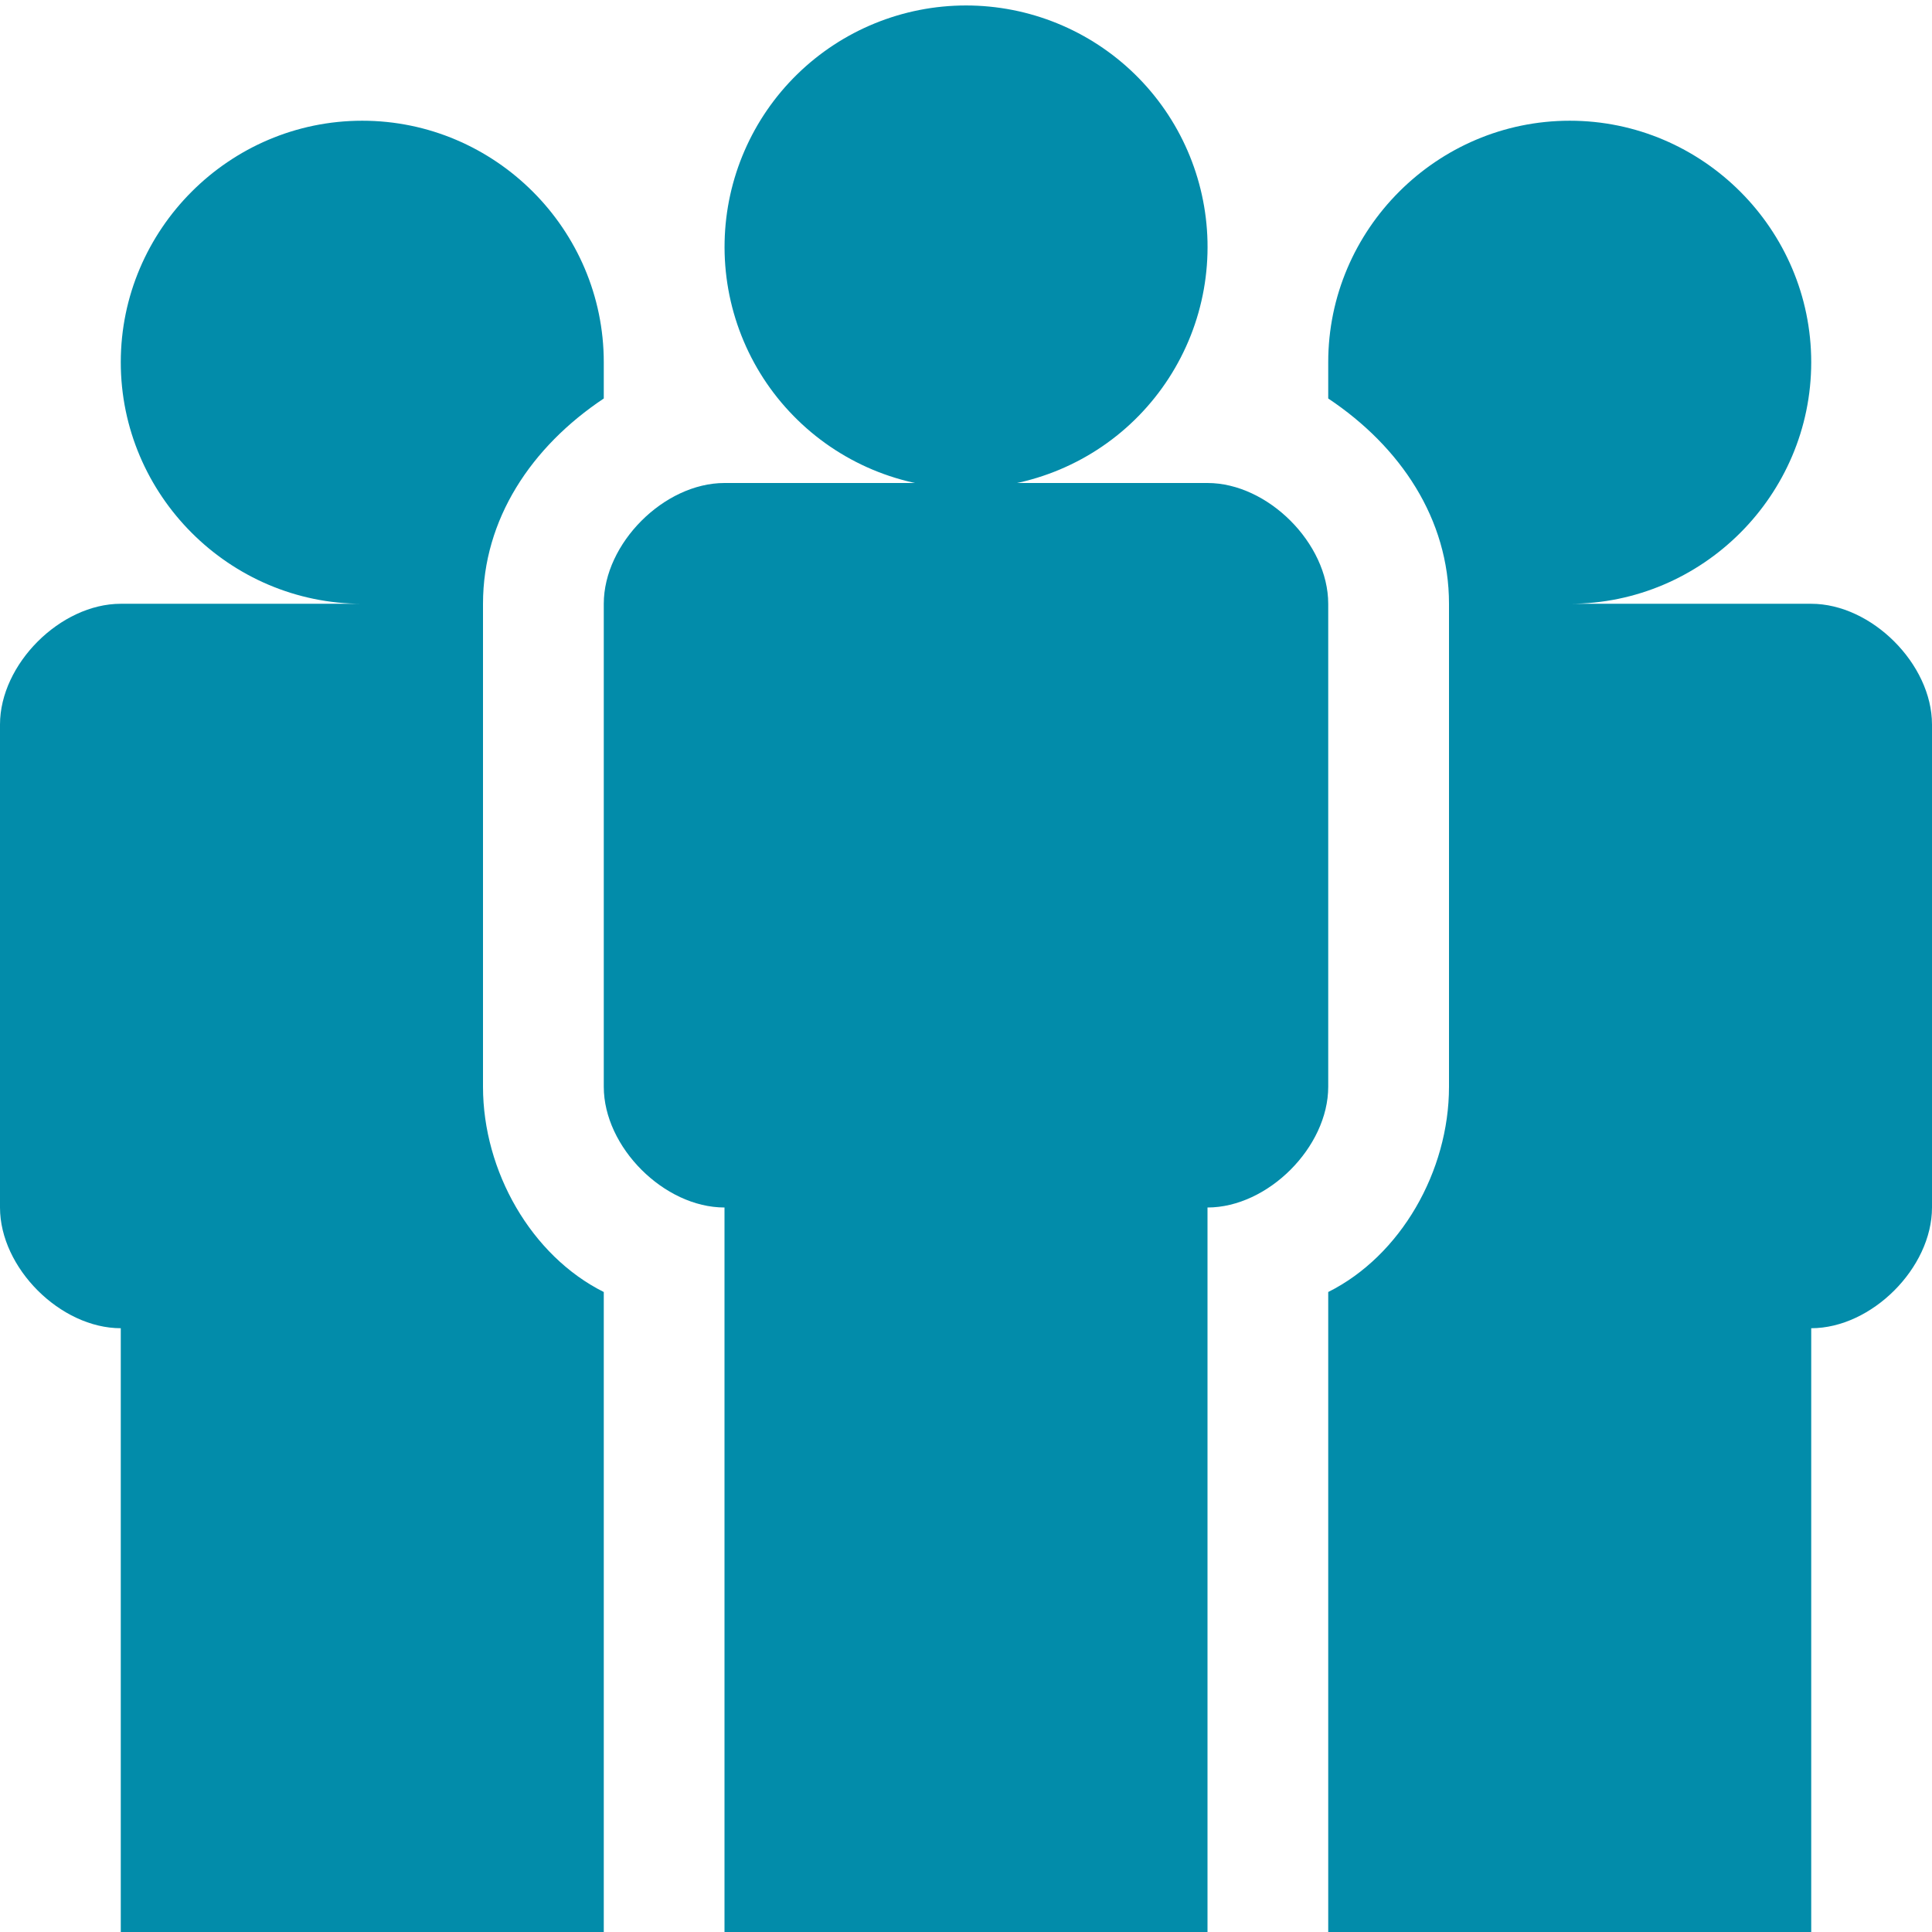
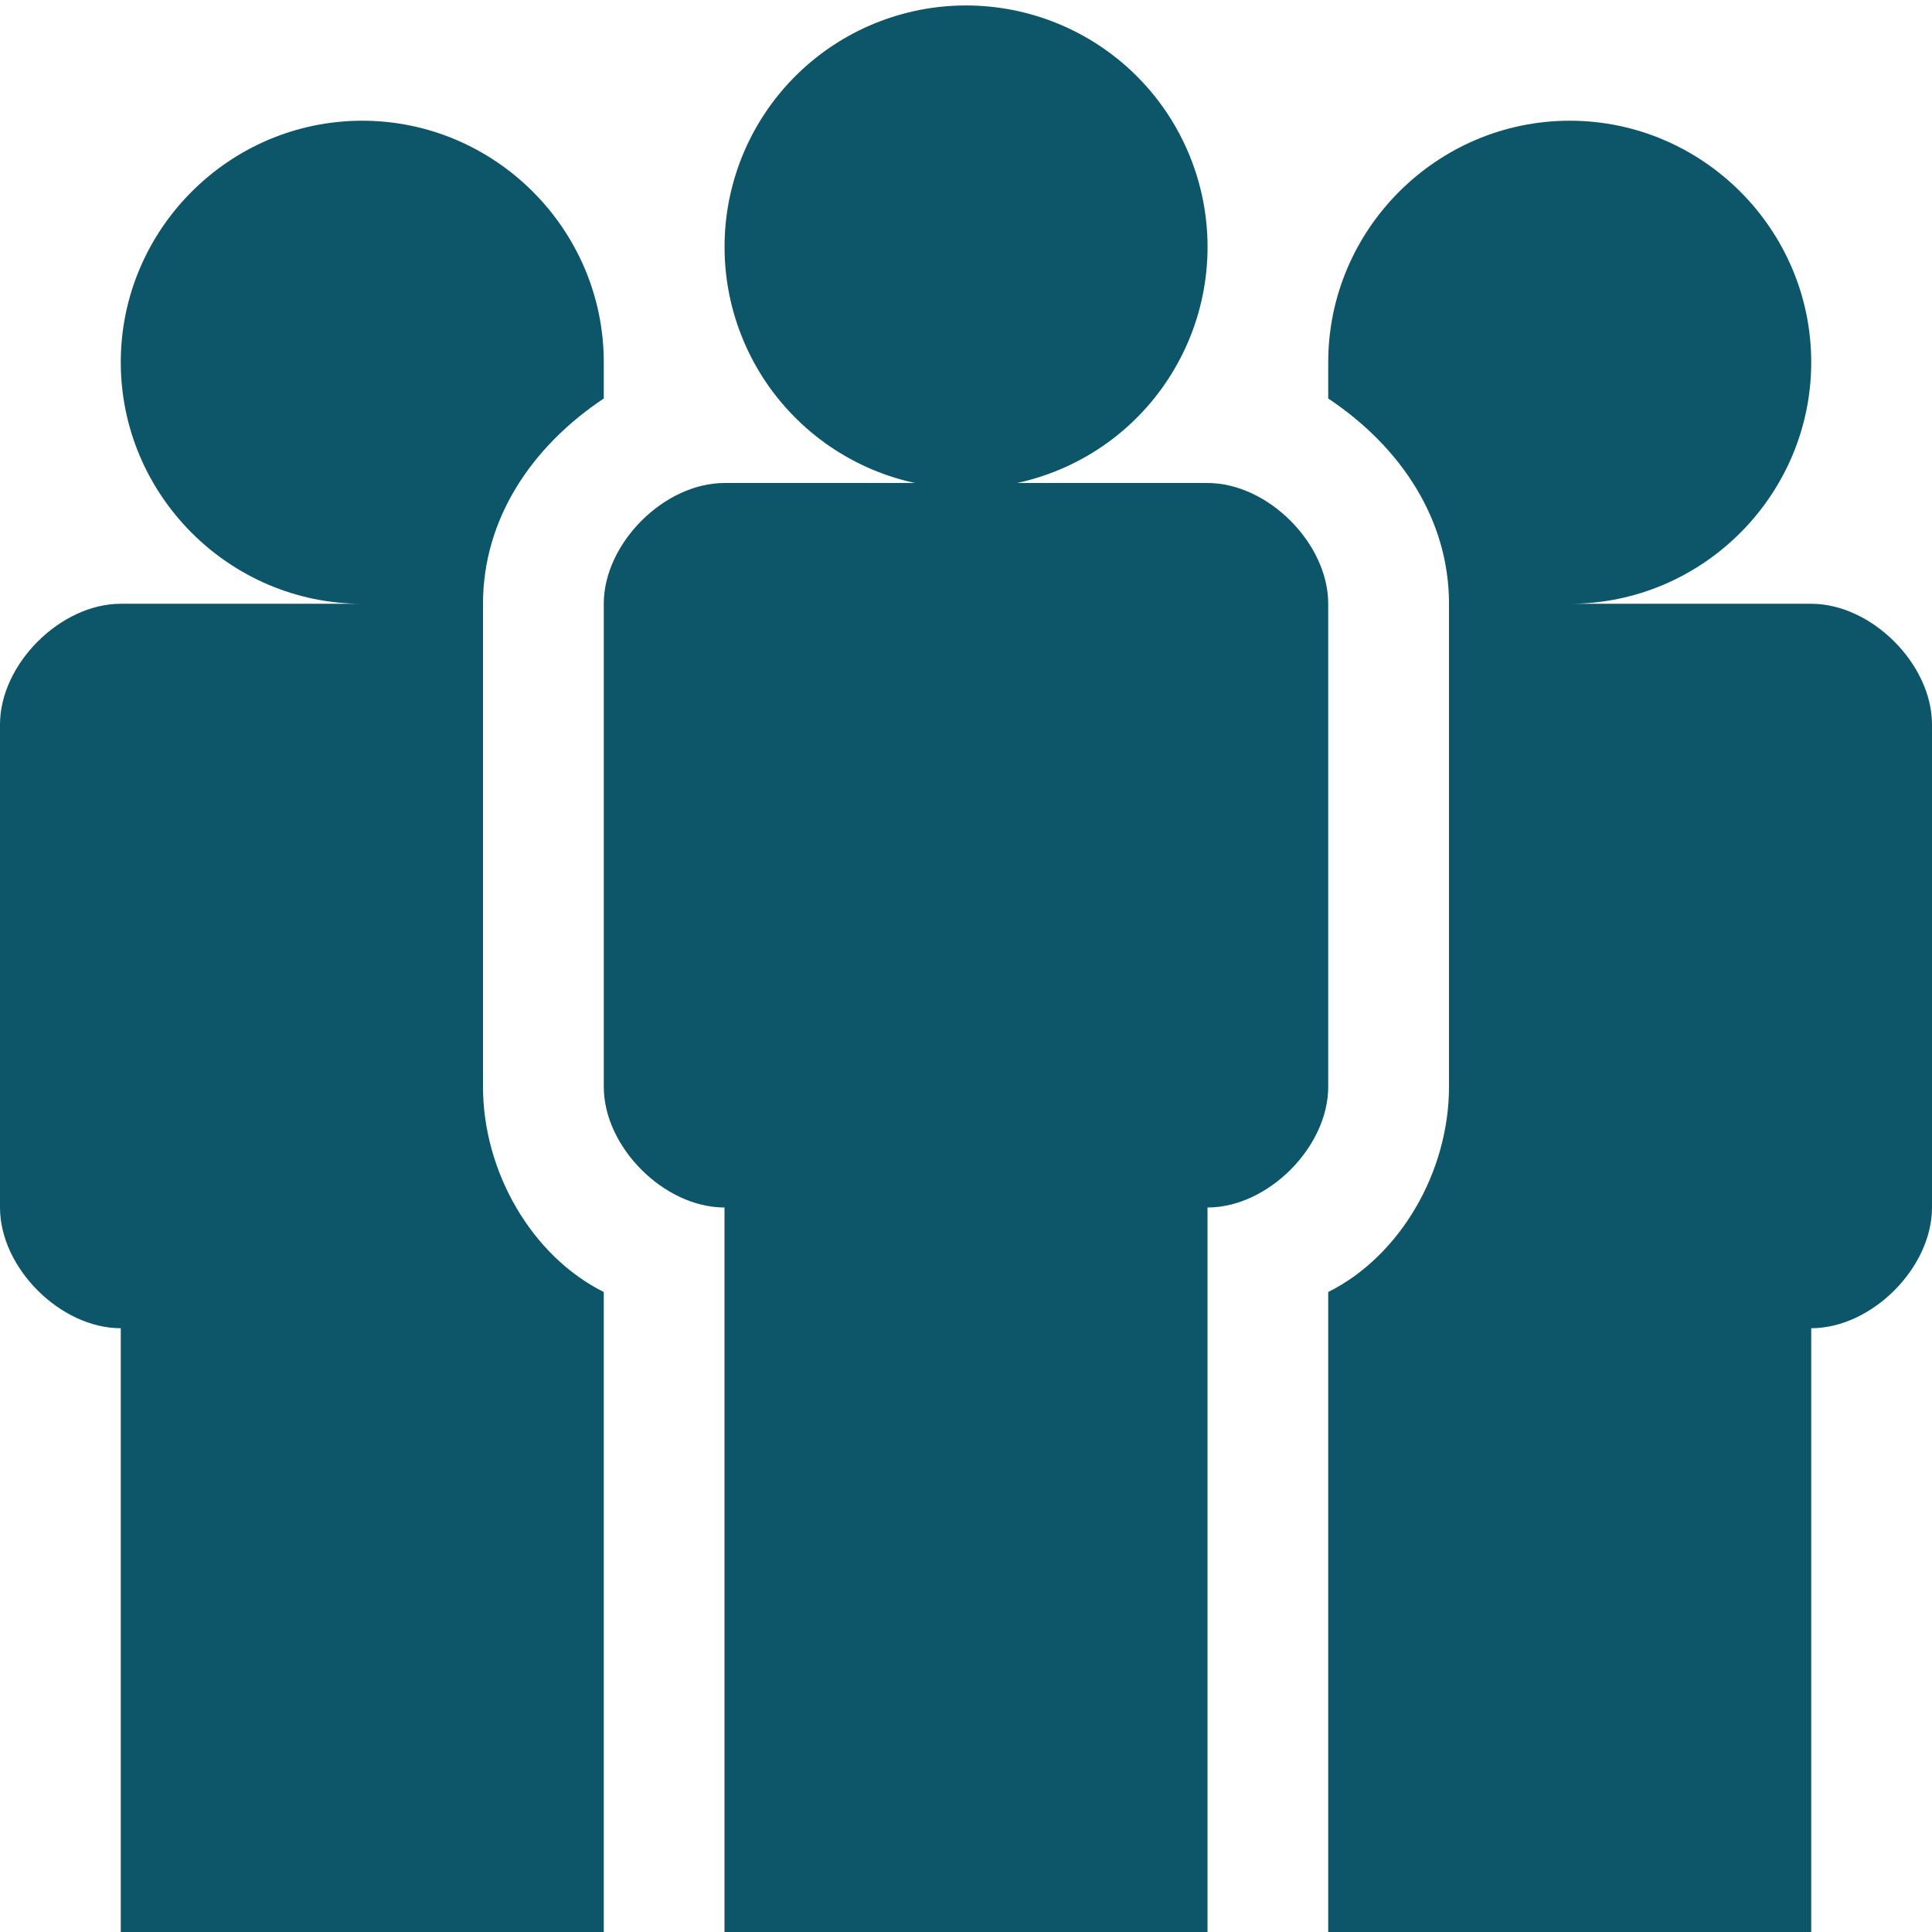
<svg xmlns="http://www.w3.org/2000/svg" width="35" height="35" viewBox="0 0 35 35" fill="none">
  <g clip-path="url(#clip0_45_403)">
    <rect width="35" height="35" fill="white" />
-     <path d="M10.938 35V23.406C9.625 22.75 8.75 21.219 8.75 19.688V10.938C8.75 9.406 9.625 8.094 10.938 7.219V6.562C10.938 4.156 8.969 2.187 6.562 2.187C4.156 2.187 2.188 4.156 2.188 6.562C2.188 8.969 4.156 10.938 6.562 10.938H2.188C1.094 10.938 0 12.031 0 13.125V21.875C0 22.969 1.094 24.062 2.188 24.062V35H10.938ZM32.812 10.938H28.438C30.844 10.938 32.812 8.969 32.812 6.562C32.812 4.156 30.844 2.187 28.438 2.187C26.031 2.187 24.062 4.156 24.062 6.562V7.219C25.375 8.094 26.25 9.406 26.25 10.938V19.688C26.25 21.219 25.375 22.75 24.062 23.406V35H32.812V24.062C33.906 24.062 35 22.969 35 21.875V13.125C35 12.031 33.906 10.938 32.812 10.938ZM21.875 4.375C21.888 4.958 21.785 5.537 21.571 6.079C21.357 6.621 21.037 7.115 20.63 7.532C20.223 7.949 19.736 8.28 19.199 8.506C18.662 8.732 18.085 8.849 17.502 8.849C16.919 8.849 16.343 8.733 15.805 8.507C15.268 8.281 14.781 7.95 14.374 7.533C13.966 7.117 13.646 6.623 13.432 6.081C13.218 5.539 13.114 4.96 13.127 4.377C13.152 3.234 13.624 2.146 14.441 1.347C15.259 0.547 16.357 0.099 17.5 0.099C18.643 0.099 19.741 0.546 20.559 1.345C21.377 2.144 21.849 3.232 21.875 4.375Z" fill="#028CAA" />
-     <path d="M21.875 8.75H13.125C12.031 8.75 10.938 9.844 10.938 10.938V19.688C10.938 20.781 12.031 21.875 13.125 21.875V35H21.875V21.875C22.969 21.875 24.062 20.781 24.062 19.688V10.938C24.062 9.844 22.969 8.75 21.875 8.75Z" fill="#028CAA" />
+     <path d="M10.938 35V23.406C9.625 22.75 8.75 21.219 8.75 19.688V10.938C8.75 9.406 9.625 8.094 10.938 7.219V6.562C10.938 4.156 8.969 2.187 6.562 2.187C4.156 2.187 2.188 4.156 2.188 6.562C2.188 8.969 4.156 10.938 6.562 10.938H2.188C1.094 10.938 0 12.031 0 13.125V21.875C0 22.969 1.094 24.062 2.188 24.062V35H10.938ZM32.812 10.938H28.438C30.844 10.938 32.812 8.969 32.812 6.562C32.812 4.156 30.844 2.187 28.438 2.187C26.031 2.187 24.062 4.156 24.062 6.562V7.219C25.375 8.094 26.25 9.406 26.25 10.938V19.688C26.25 21.219 25.375 22.75 24.062 23.406V35H32.812V24.062C33.906 24.062 35 22.969 35 21.875V13.125C35 12.031 33.906 10.938 32.812 10.938ZM21.875 4.375C21.888 4.958 21.785 5.537 21.571 6.079C21.357 6.621 21.037 7.115 20.63 7.532C20.223 7.949 19.736 8.28 19.199 8.506C18.662 8.732 18.085 8.849 17.502 8.849C16.919 8.849 16.343 8.733 15.805 8.507C15.268 8.281 14.781 7.95 14.374 7.533C13.966 7.117 13.646 6.623 13.432 6.081C13.218 5.539 13.114 4.96 13.127 4.377C13.152 3.234 13.624 2.146 14.441 1.347C15.259 0.547 16.357 0.099 17.5 0.099C18.643 0.099 19.741 0.546 20.559 1.345C21.377 2.144 21.849 3.232 21.875 4.375Z" fill="#0D5568" />
+     <path d="M21.875 8.75H13.125C12.031 8.75 10.938 9.844 10.938 10.938V19.688C10.938 20.781 12.031 21.875 13.125 21.875V35H21.875V21.875C22.969 21.875 24.062 20.781 24.062 19.688V10.938C24.062 9.844 22.969 8.75 21.875 8.75Z" fill="#0D5568" />
  </g>
  <defs>
    <clipPath id="clip0_45_403">
      <rect width="35" height="35" fill="white" />
    </clipPath>
  </defs>
</svg>
